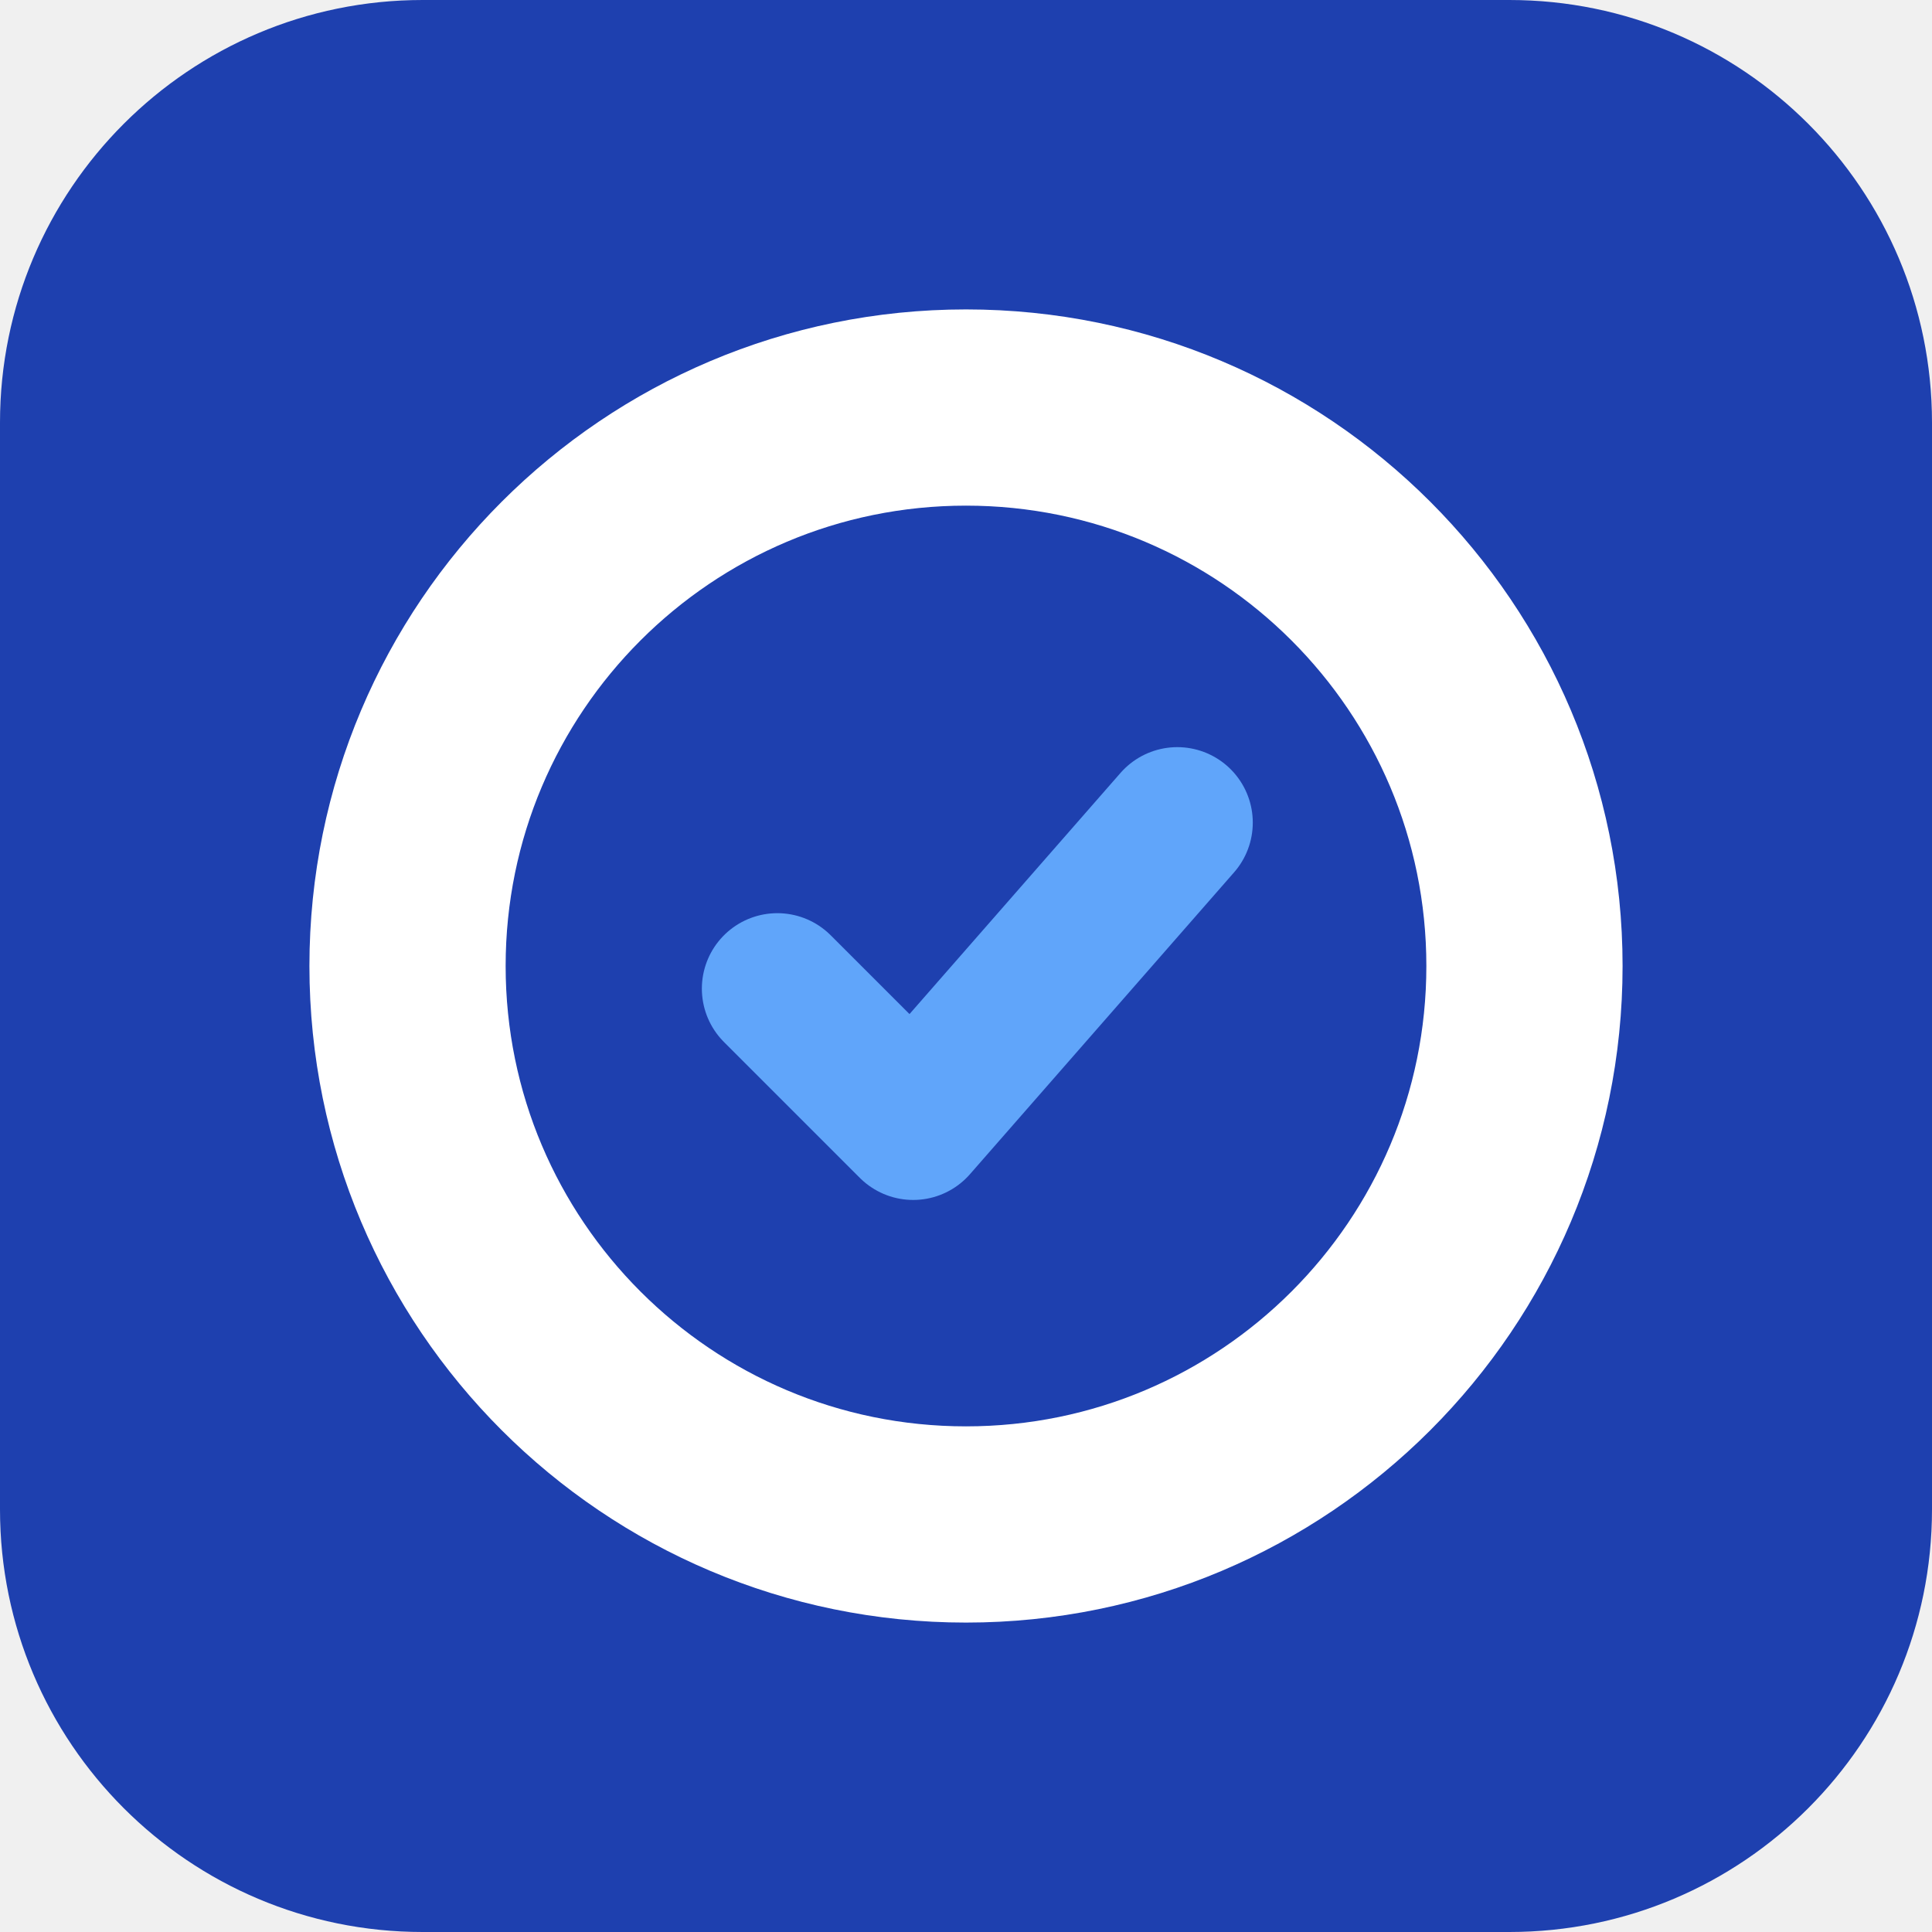
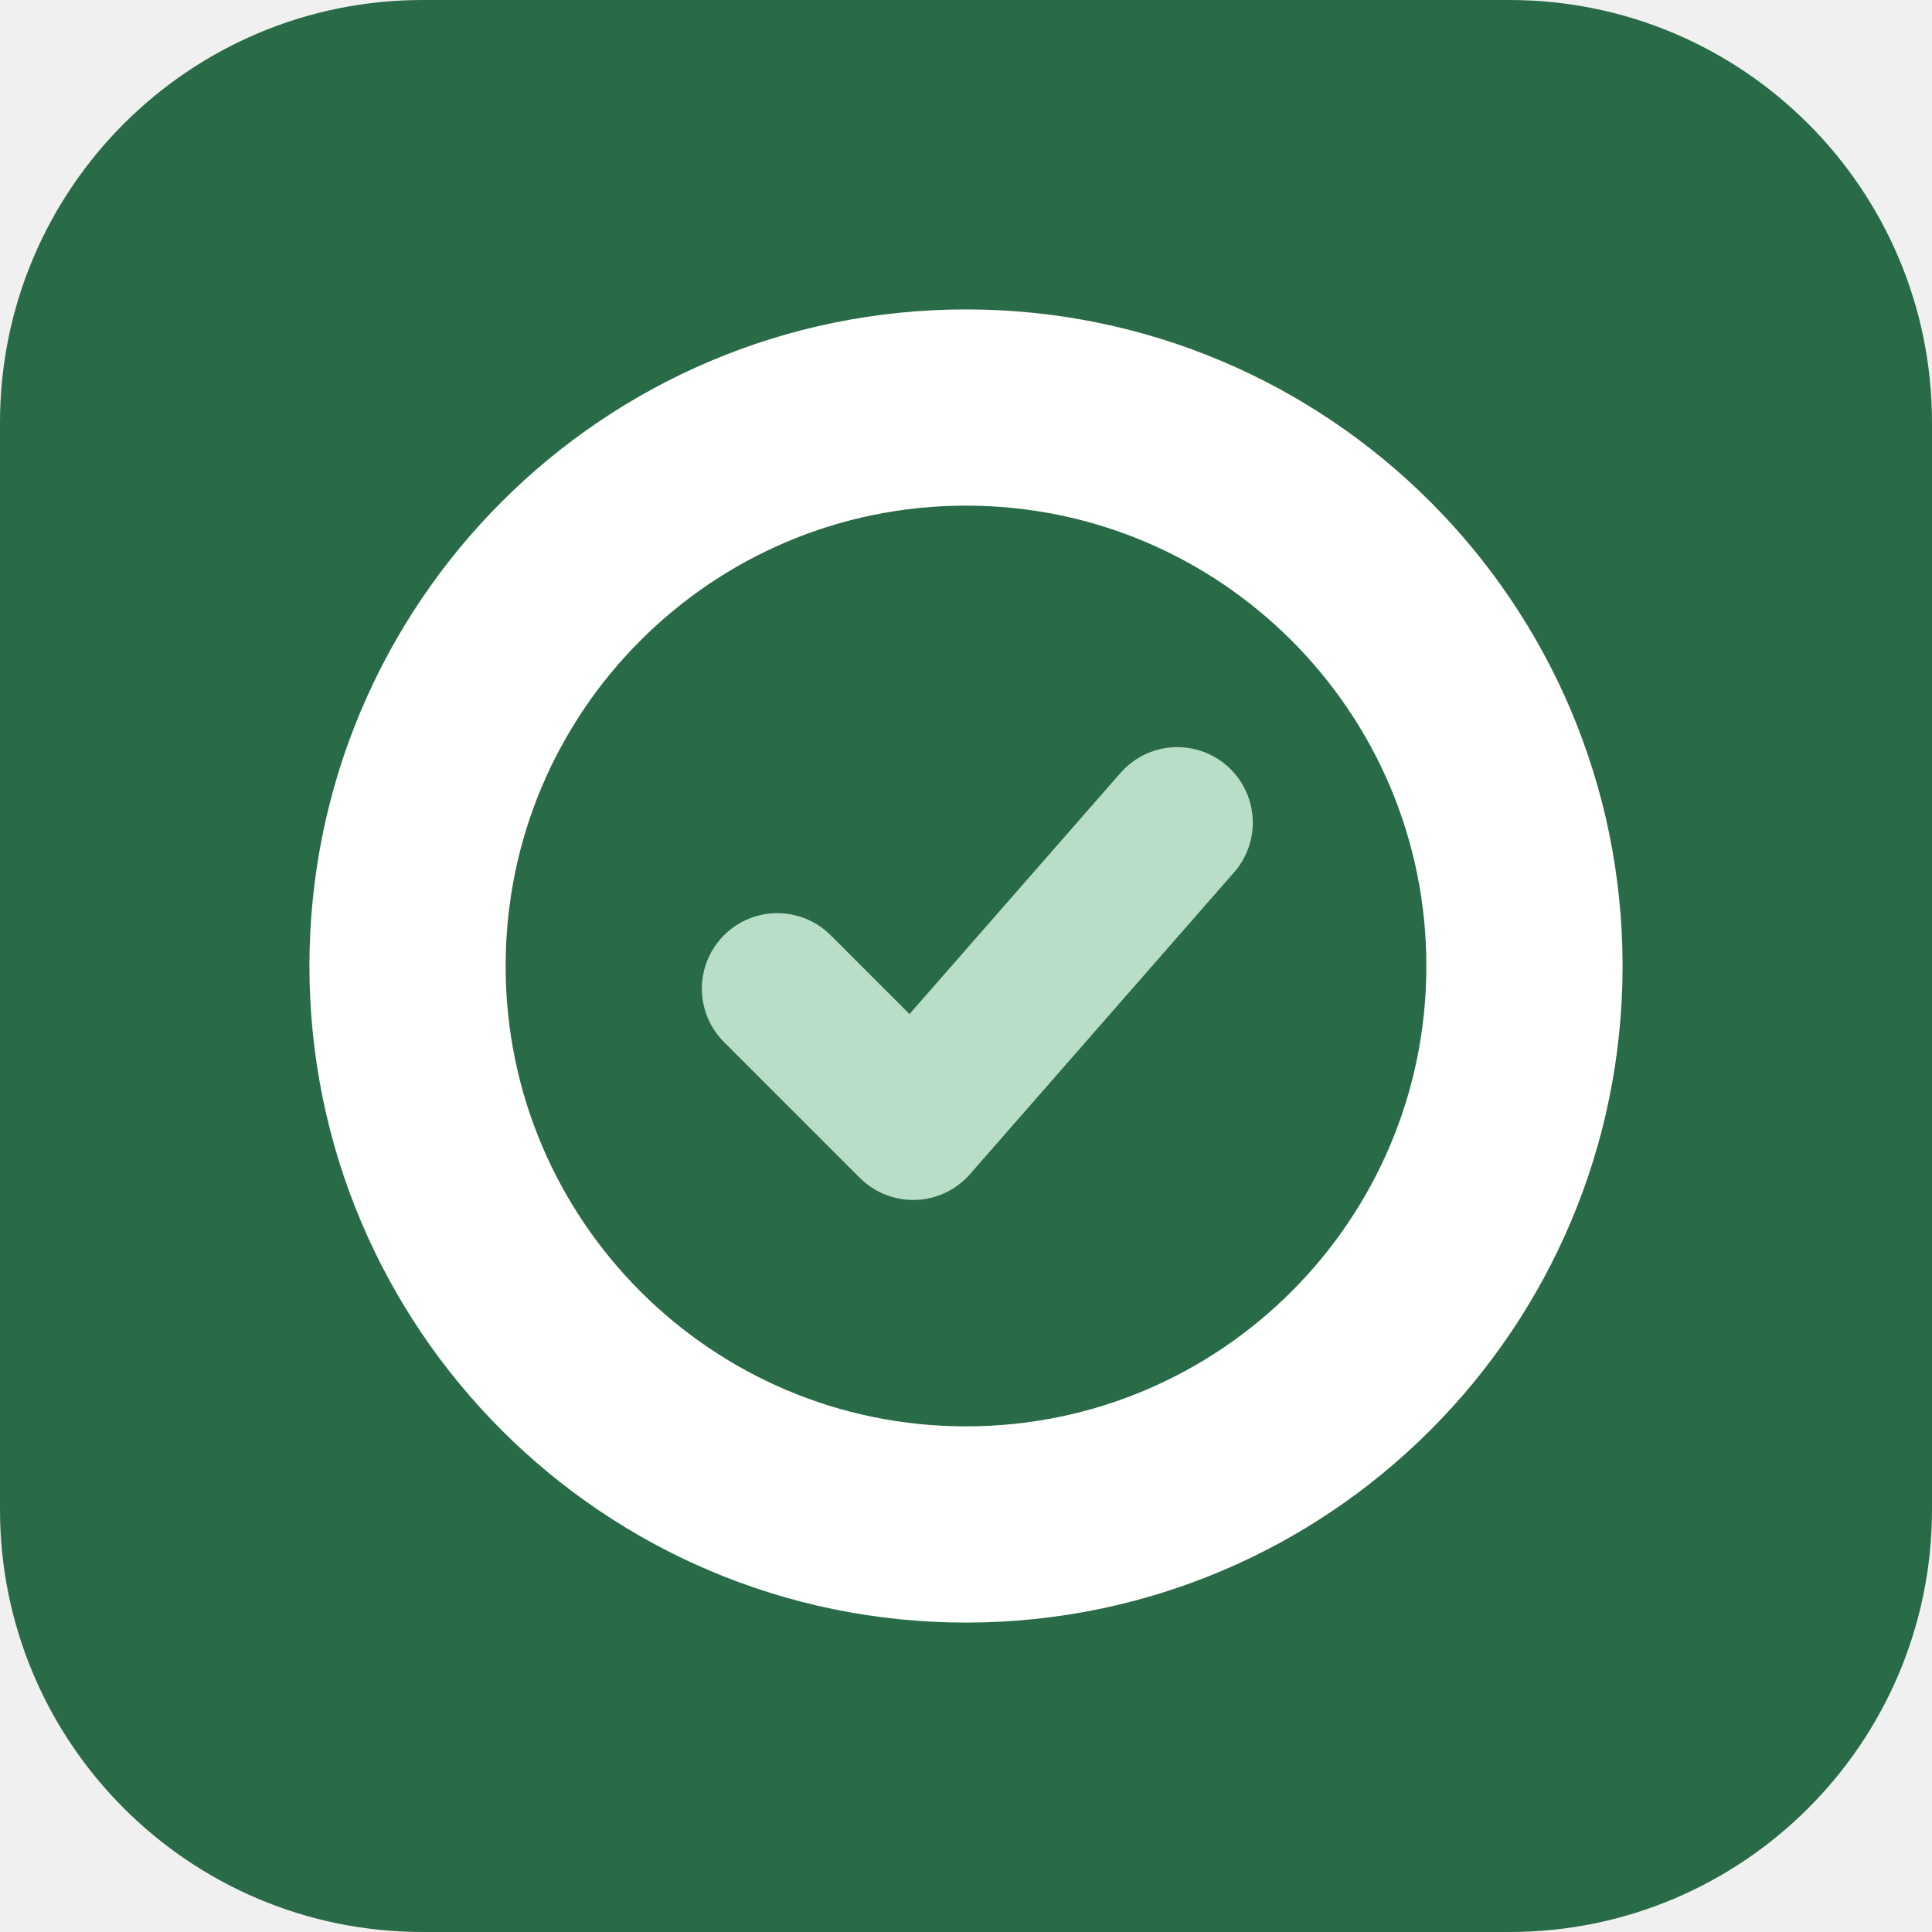
<svg xmlns="http://www.w3.org/2000/svg" viewBox="0 0 512 512">
-   <rect width="512" height="512" rx="112" fill="#1e40af" />
+   <rect width="512" height="512" rx="112" fill="#2a6b47" />
  <circle cx="256" cy="256" r="148" fill="none" stroke="#fff" stroke-width="52" />
-   <path d="M206 262l36 36 70-80" fill="none" stroke="#60a5fa" stroke-width="40" stroke-linecap="round" stroke-linejoin="round" />
+   <path d="M206 262l36 36 70-80" fill="none" stroke="#b9dec8" stroke-width="40" stroke-linecap="round" stroke-linejoin="round" />
</svg>
